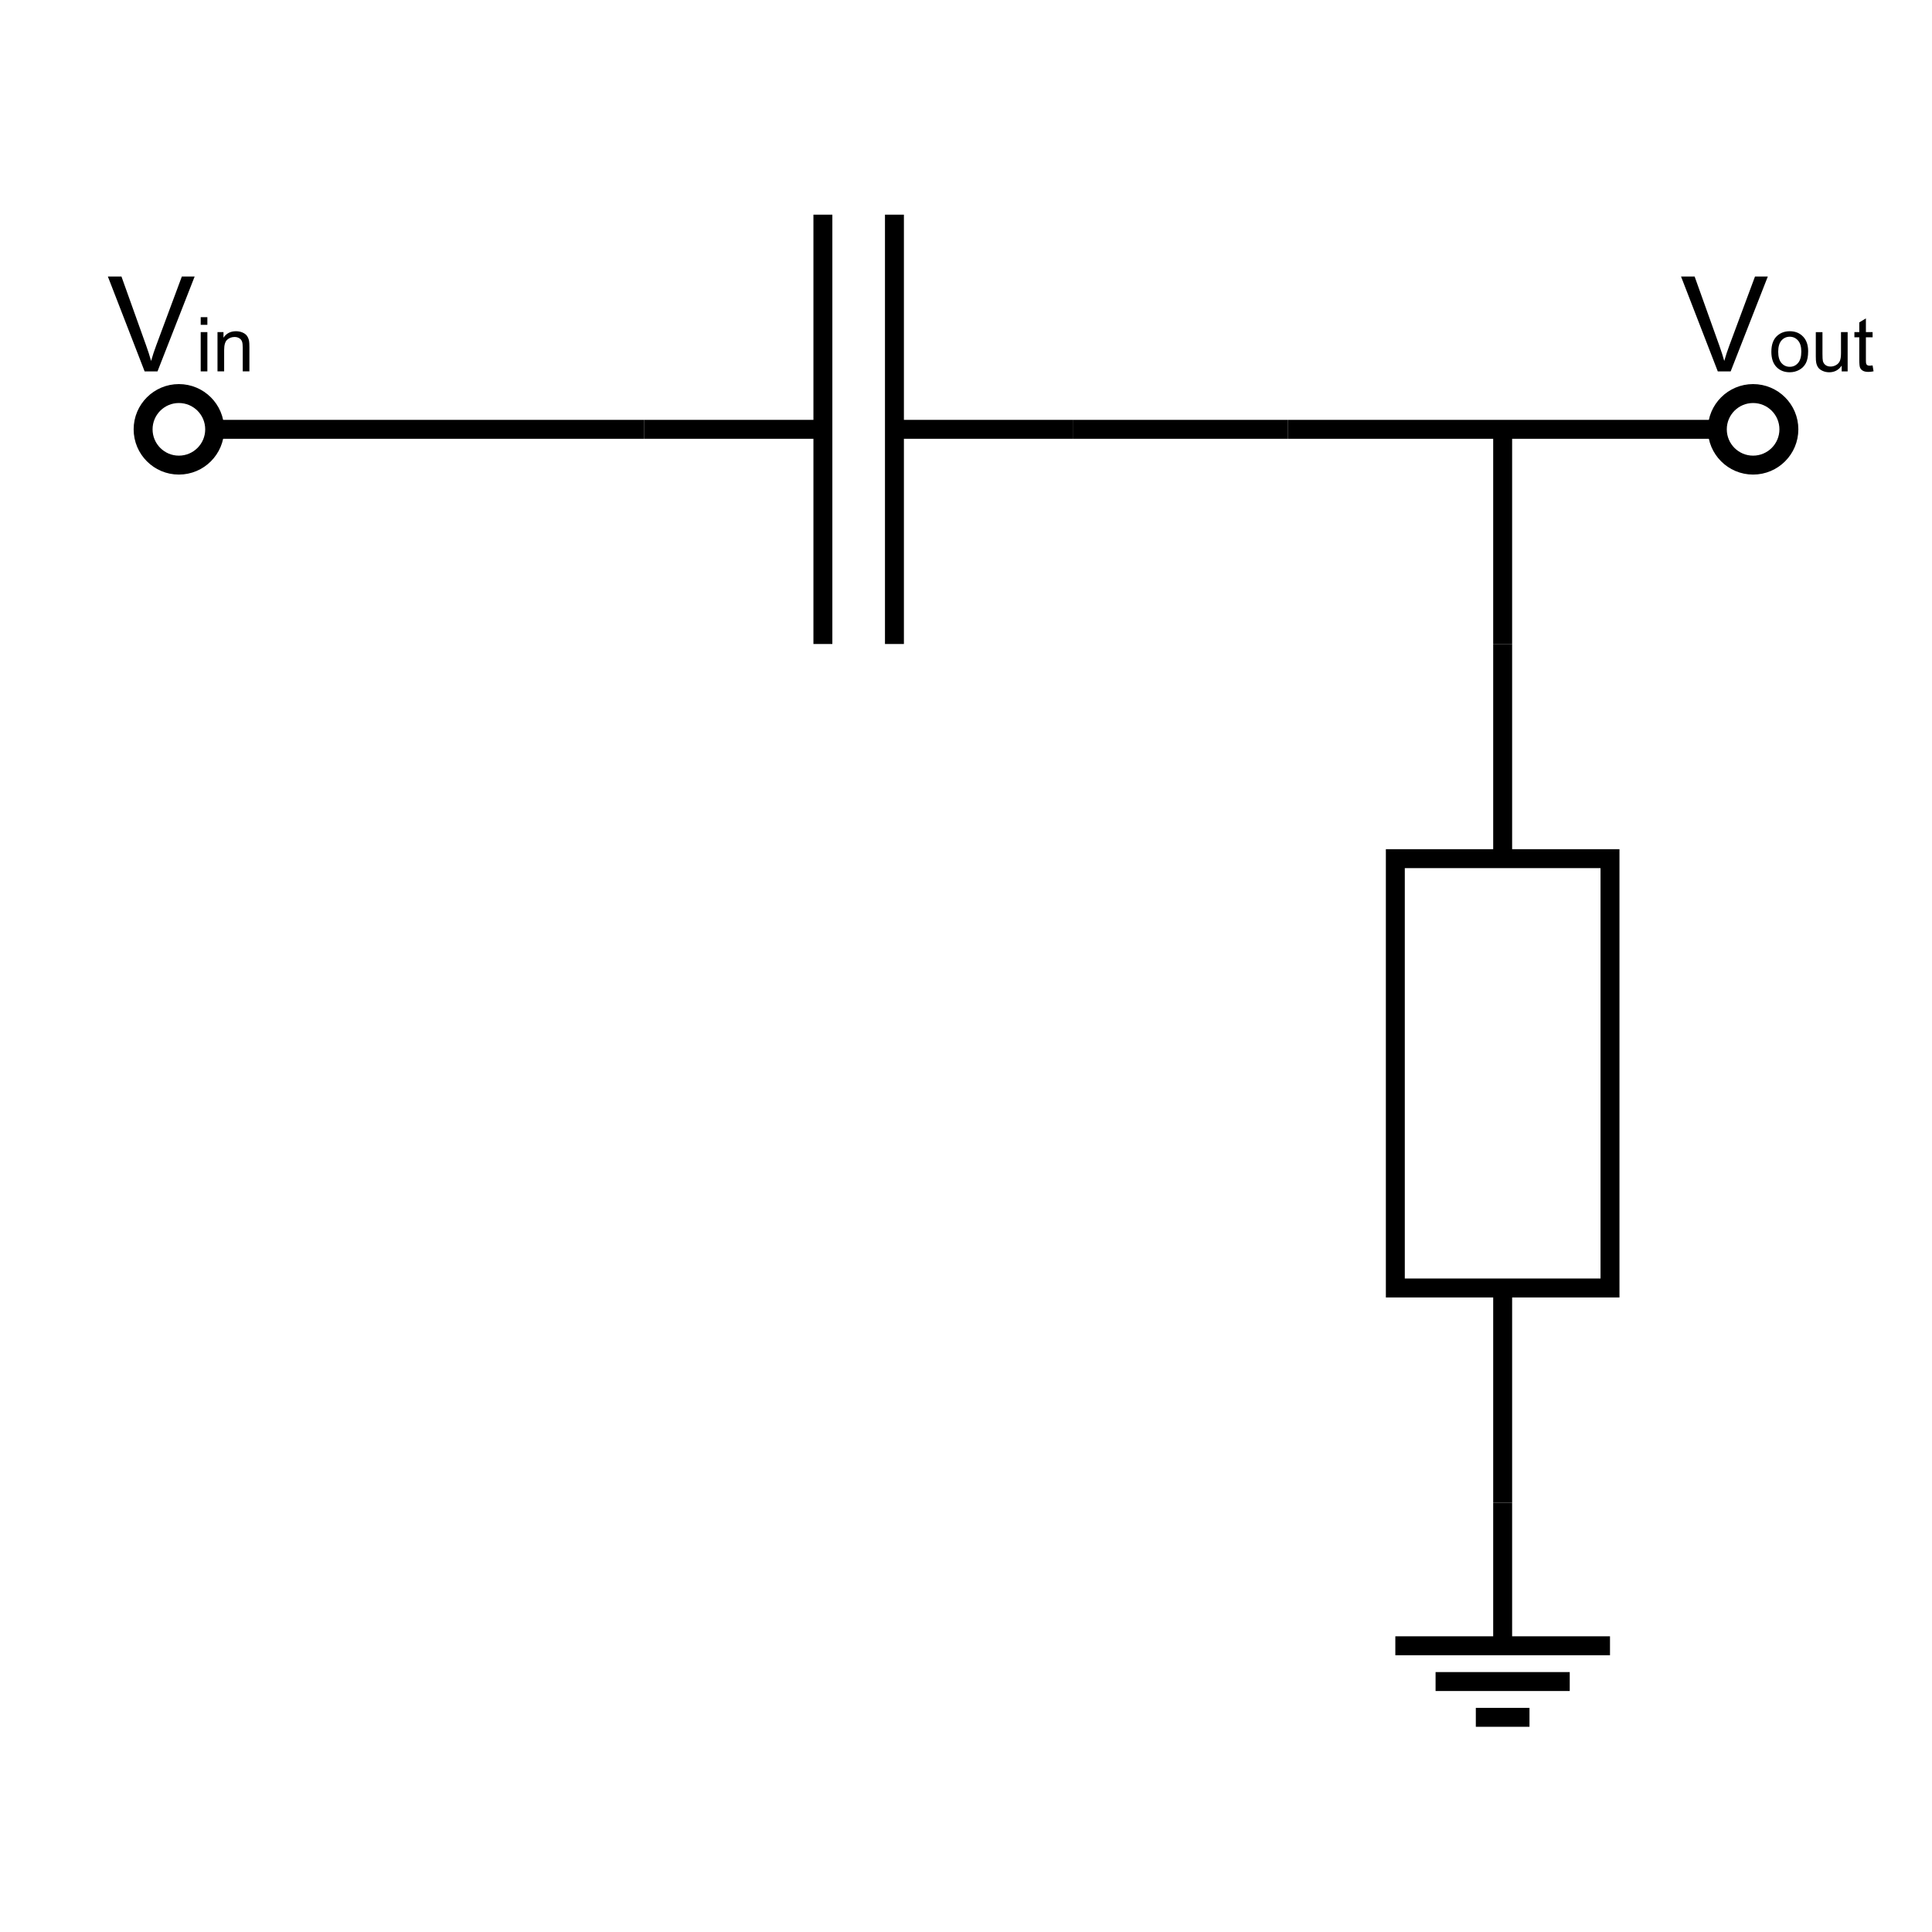
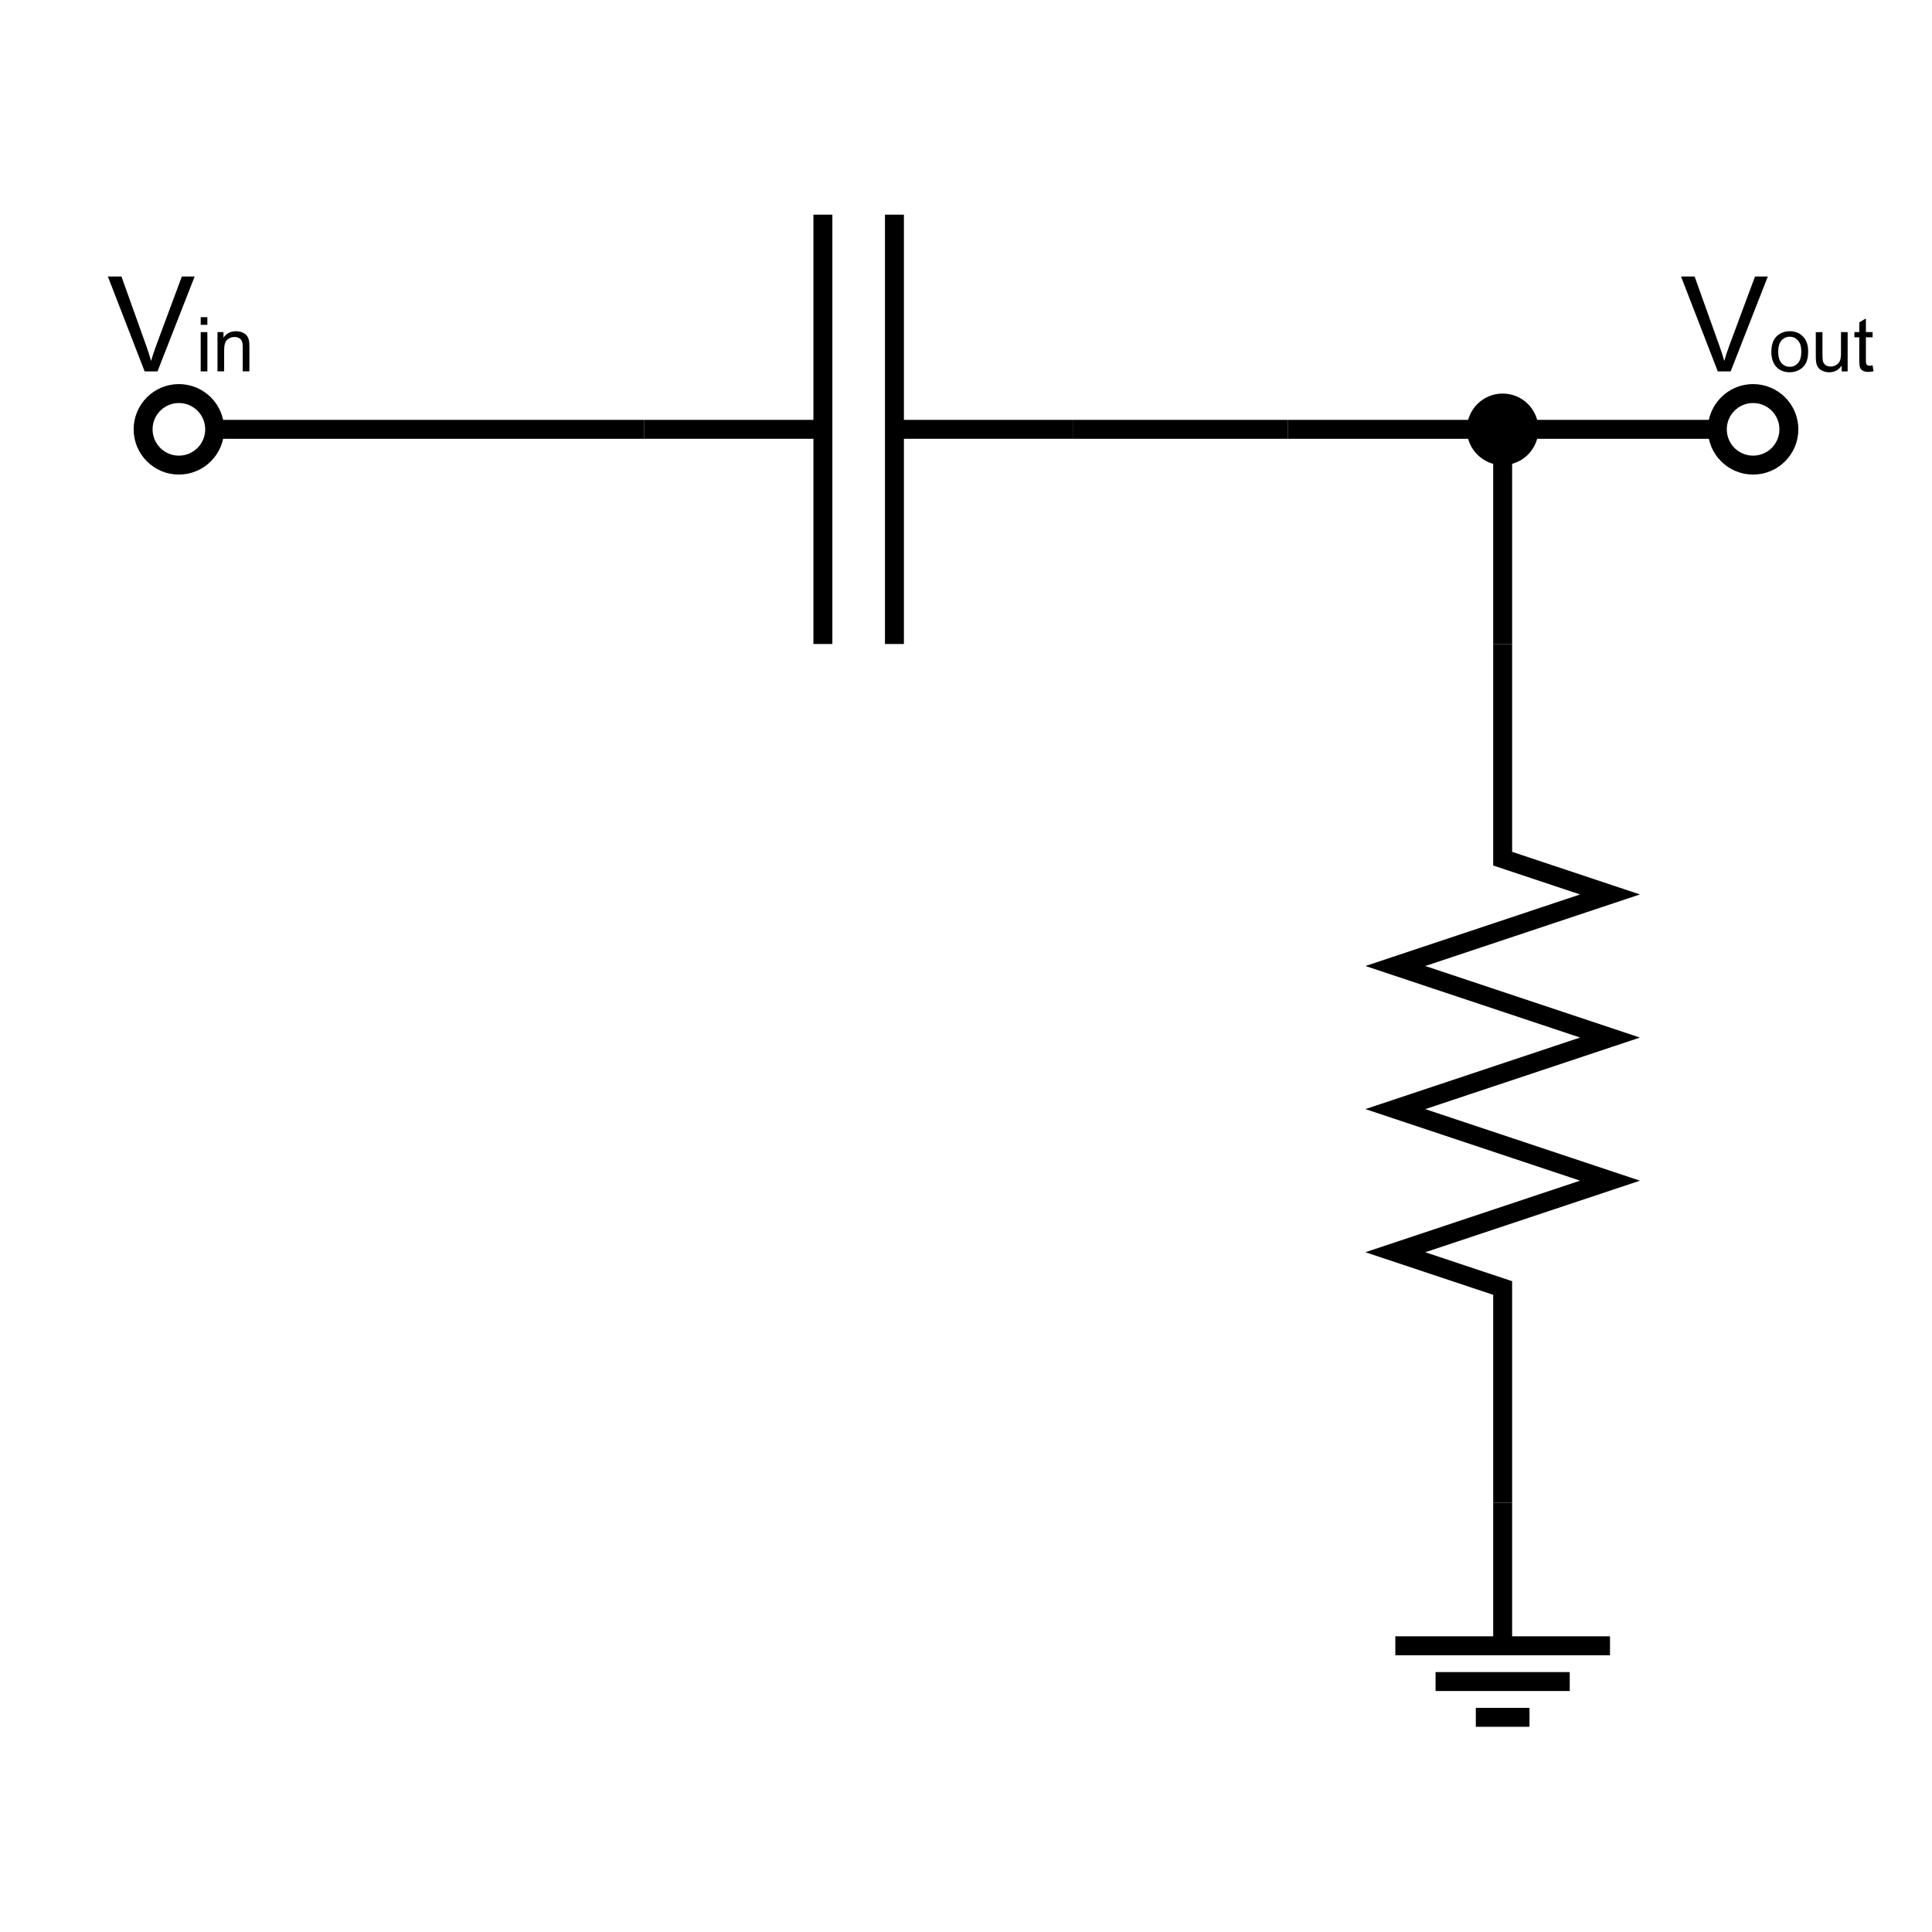
<svg xmlns="http://www.w3.org/2000/svg" version="1.1" id="Layer_1" x="0px" y="0px" width="306.142px" height="306.141px" viewBox="0 0 306.142 306.141" enable-background="new 0 0 306.142 306.141" xml:space="preserve">
  <g>
    <line fill="none" stroke="#000000" stroke-width="3" stroke-miterlimit="10" x1="242.361" y1="272.125" x2="233.857" y2="272.125" />
    <line fill="none" stroke="#000000" stroke-width="3" stroke-miterlimit="10" x1="248.739" y1="266.456" x2="227.479" y2="266.456" />
    <line fill="none" stroke="#000000" stroke-width="3" stroke-miterlimit="10" x1="238.109" y1="238.111" x2="238.109" y2="260.787" />
    <line fill="none" stroke="#000000" stroke-width="3" stroke-miterlimit="10" x1="221.102" y1="260.787" x2="255.117" y2="260.787" />
    <path fill="none" stroke="#000000" stroke-width="3" stroke-miterlimit="10" d="M242.361,271.747" />
    <path fill="none" stroke="#000000" stroke-width="3" stroke-miterlimit="10" d="M255.117,258.14" />
    <path fill="none" stroke="#000000" stroke-width="3" stroke-miterlimit="10" d="M221.102,258.14" />
    <path fill="none" stroke="#000000" stroke-width="3" stroke-miterlimit="10" d="M233.857,271.747" />
  </g>
  <path fill="none" stroke="#000000" stroke-width="3" stroke-miterlimit="10" d="M34.016,68.03c0,3.132-2.54,5.671-5.673,5.671  c-3.127,0-5.666-2.539-5.666-5.671c0-3.13,2.539-5.668,5.666-5.668C31.476,62.362,34.016,64.9,34.016,68.03z" />
  <path fill="none" stroke="#000000" stroke-width="3" stroke-miterlimit="10" d="M283.464,68.03c0,3.132-2.54,5.671-5.673,5.671  c-3.127,0-5.666-2.539-5.666-5.671c0-3.13,2.539-5.668,5.666-5.668C280.924,62.362,283.464,64.899,283.464,68.03z" />
  <g>
    <path d="M22.917,58.849l-5.824-15.032h2.153l3.907,10.92c0.314,0.875,0.578,1.695,0.79,2.461c0.232-0.82,0.502-1.641,0.81-2.461   l4.061-10.92h2.03l-5.886,15.032H22.917z" />
    <path d="M31.804,51.472v-1.213h1.055v1.213H31.804z M31.804,58.849v-6.223h1.055v6.223H31.804z" />
    <path d="M34.464,58.849v-6.223h0.949v0.885c0.457-0.684,1.117-1.025,1.98-1.025c0.375,0,0.72,0.067,1.034,0.202   s0.55,0.312,0.706,0.53s0.266,0.479,0.328,0.779c0.039,0.195,0.059,0.537,0.059,1.025v3.826h-1.055v-3.785   c0-0.43-0.041-0.751-0.123-0.964s-0.228-0.383-0.437-0.51s-0.454-0.19-0.735-0.19c-0.449,0-0.837,0.143-1.163,0.428   s-0.489,0.826-0.489,1.623v3.398H34.464z" />
  </g>
  <g>
    <path d="M272.198,58.849l-5.824-15.032h2.153l3.907,10.92c0.314,0.875,0.578,1.695,0.79,2.461c0.232-0.82,0.502-1.641,0.81-2.461   l4.061-10.92h2.03l-5.886,15.032H272.198z" />
    <path d="M280.687,55.737c0-1.152,0.32-2.006,0.961-2.561c0.535-0.461,1.188-0.691,1.957-0.691c0.855,0,1.555,0.28,2.098,0.841   s0.814,1.335,0.814,2.323c0,0.801-0.12,1.431-0.36,1.89s-0.59,0.815-1.049,1.069s-0.96,0.381-1.503,0.381   c-0.871,0-1.575-0.279-2.112-0.838S280.687,56.788,280.687,55.737z M281.771,55.737c0,0.797,0.174,1.394,0.521,1.79   s0.785,0.595,1.313,0.595c0.523,0,0.959-0.199,1.307-0.598s0.521-1.006,0.521-1.822c0-0.77-0.175-1.353-0.524-1.749   s-0.784-0.595-1.304-0.595c-0.527,0-0.965,0.197-1.313,0.592S281.771,54.94,281.771,55.737z" />
    <path d="M291.831,58.849v-0.914c-0.484,0.703-1.143,1.055-1.975,1.055c-0.367,0-0.71-0.07-1.028-0.211s-0.555-0.317-0.709-0.53   s-0.263-0.474-0.325-0.782c-0.043-0.207-0.064-0.535-0.064-0.984v-3.855h1.055v3.451c0,0.551,0.021,0.922,0.064,1.113   c0.066,0.277,0.207,0.495,0.422,0.653s0.48,0.237,0.797,0.237s0.613-0.081,0.891-0.243s0.474-0.383,0.589-0.662   s0.173-0.685,0.173-1.216v-3.334h1.055v6.223H291.831z" />
    <path d="M296.729,57.905l0.152,0.932c-0.297,0.063-0.563,0.094-0.797,0.094c-0.383,0-0.68-0.061-0.891-0.182   s-0.359-0.28-0.445-0.478s-0.129-0.612-0.129-1.245v-3.58h-0.773v-0.82h0.773v-1.541l1.049-0.633v2.174h1.061v0.82h-1.061v3.639   c0,0.301,0.019,0.494,0.056,0.58s0.098,0.154,0.182,0.205s0.204,0.076,0.36,0.076C296.384,57.946,296.538,57.933,296.729,57.905z" />
  </g>
  <g>
    <line fill="none" stroke="#000000" stroke-width="3" stroke-miterlimit="10" x1="141.732" y1="34.016" x2="141.732" y2="102.047" />
    <line fill="none" stroke="#000000" stroke-width="3" stroke-miterlimit="10" x1="130.394" y1="34.016" x2="130.394" y2="102.047" />
    <line fill="none" stroke="#000000" stroke-width="3" stroke-miterlimit="10" x1="170.079" y1="68.031" x2="142.079" y2="68.031" />
    <line fill="none" stroke="#000000" stroke-width="3" stroke-miterlimit="10" x1="130.394" y1="68.031" x2="102.047" y2="68.031" />
  </g>
  <line fill="none" stroke="#000000" stroke-width="3" stroke-miterlimit="10" x1="204.093" y1="68.032" x2="272.125" y2="68.032" />
-   <g>
-     <line fill="none" stroke="#000000" stroke-width="3" stroke-miterlimit="10" x1="238.11" y1="204.093" x2="238.11" y2="238.109" />
-     <line fill="none" stroke="#000000" stroke-width="3" stroke-miterlimit="10" x1="238.11" y1="136.062" x2="238.11" y2="102.046" />
-     <rect x="221.102" y="136.062" fill="none" stroke="#000000" stroke-width="3" stroke-miterlimit="10" width="34.016" height="68.031" />
-   </g>
  <line fill="none" stroke="#000000" stroke-width="3" stroke-miterlimit="10" x1="238.109" y1="68.031" x2="238.109" y2="102.047" />
  <line fill="none" stroke="#000000" stroke-width="3" stroke-miterlimit="10" x1="34.015" y1="68.032" x2="102.047" y2="68.032" />
  <line fill="none" stroke="#000000" stroke-width="3" stroke-miterlimit="10" x1="170.078" y1="68.032" x2="204.094" y2="68.032" />
+   <g>
+     <path d="M238.105,72.201c-2.296,0-4.165-1.871-4.165-4.17c0-2.299,1.869-4.169,4.165-4.169c2.301,0,4.174,1.87,4.174,4.169   C242.279,70.331,240.406,72.201,238.105,72.201z" />
+     <path d="M238.105,65.362c1.474,0,2.674,1.197,2.674,2.669c0,1.472-1.2,2.67-2.674,2.67c-1.47,0-2.665-1.198-2.665-2.67   C235.44,66.56,236.635,65.362,238.105,65.362 M238.105,62.362c-3.125,0-5.665,2.538-5.665,5.669c0,3.131,2.54,5.67,5.665,5.67   c3.134,0,5.674-2.539,5.674-5.67C243.779,64.9,241.239,62.362,238.105,62.362L238.105,62.362z" />
+   </g>
+   <polyline fill="none" stroke="#000000" stroke-width="3" stroke-miterlimit="10" points="238.11,102.048 238.11,136.063   255.118,141.732 221.103,153.071 255.118,164.41 221.103,175.748 255.118,187.087 221.103,198.426 238.11,204.094 238.11,238.111   " />
</svg>
